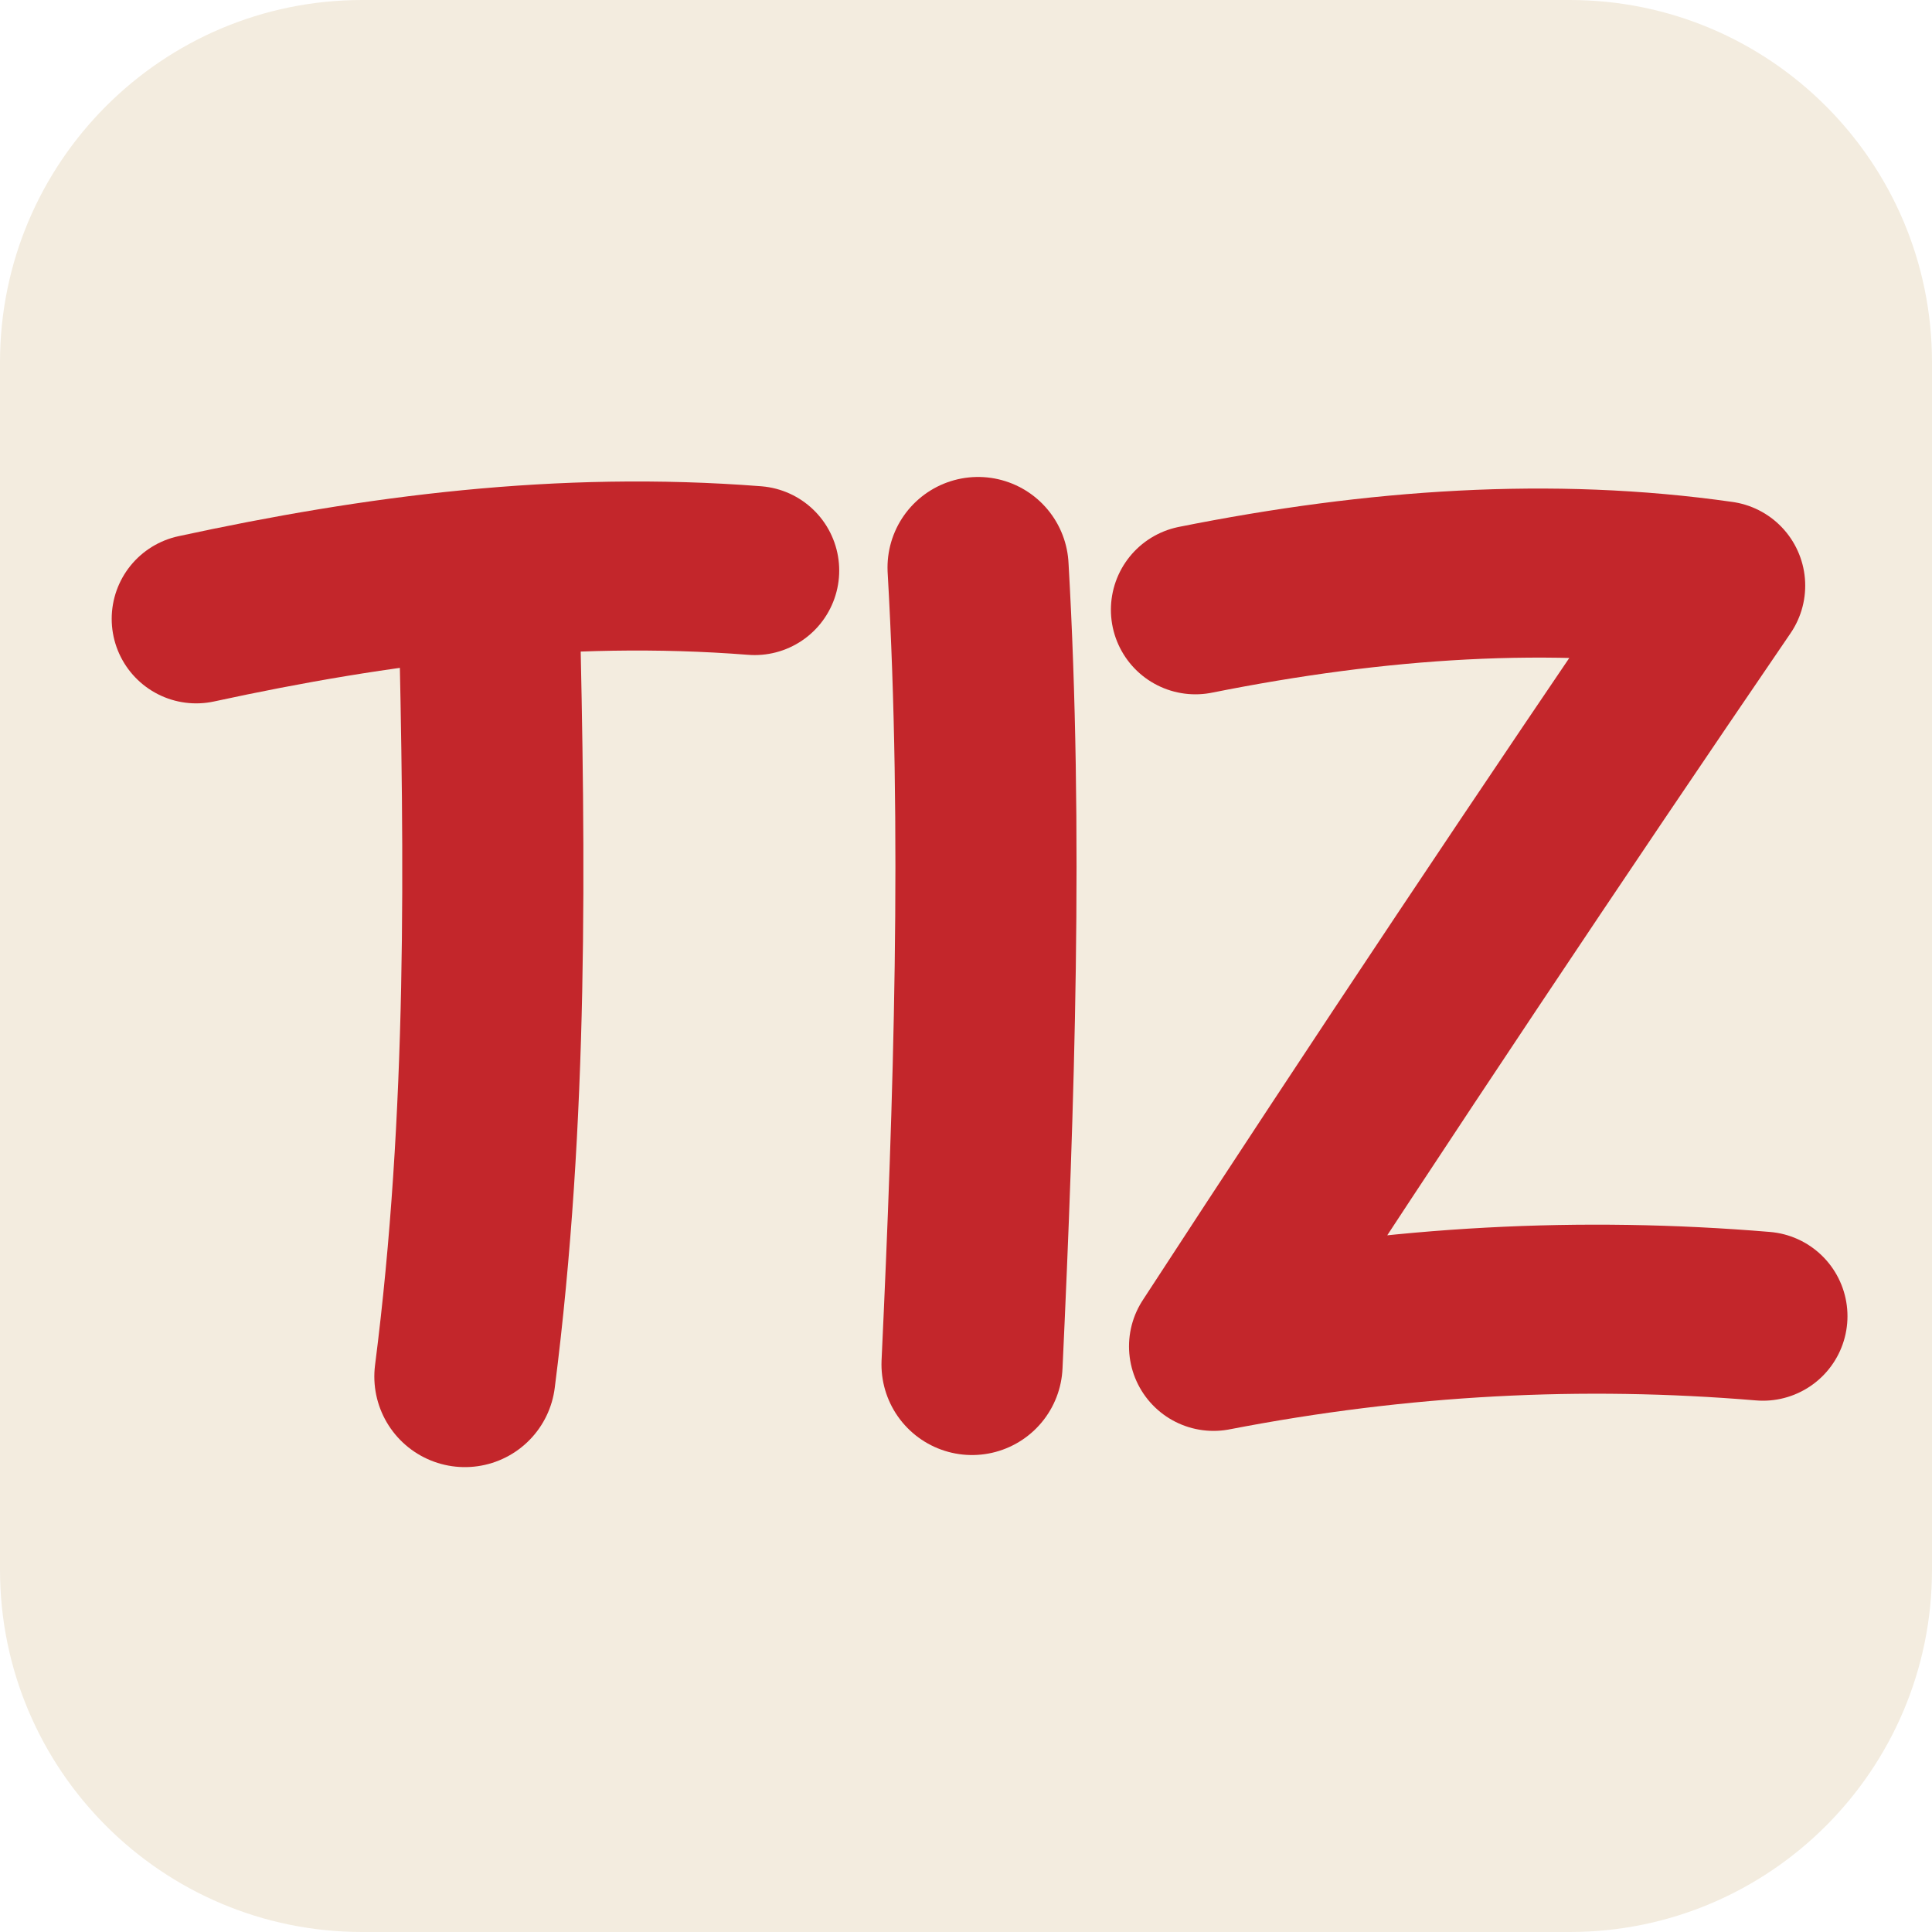
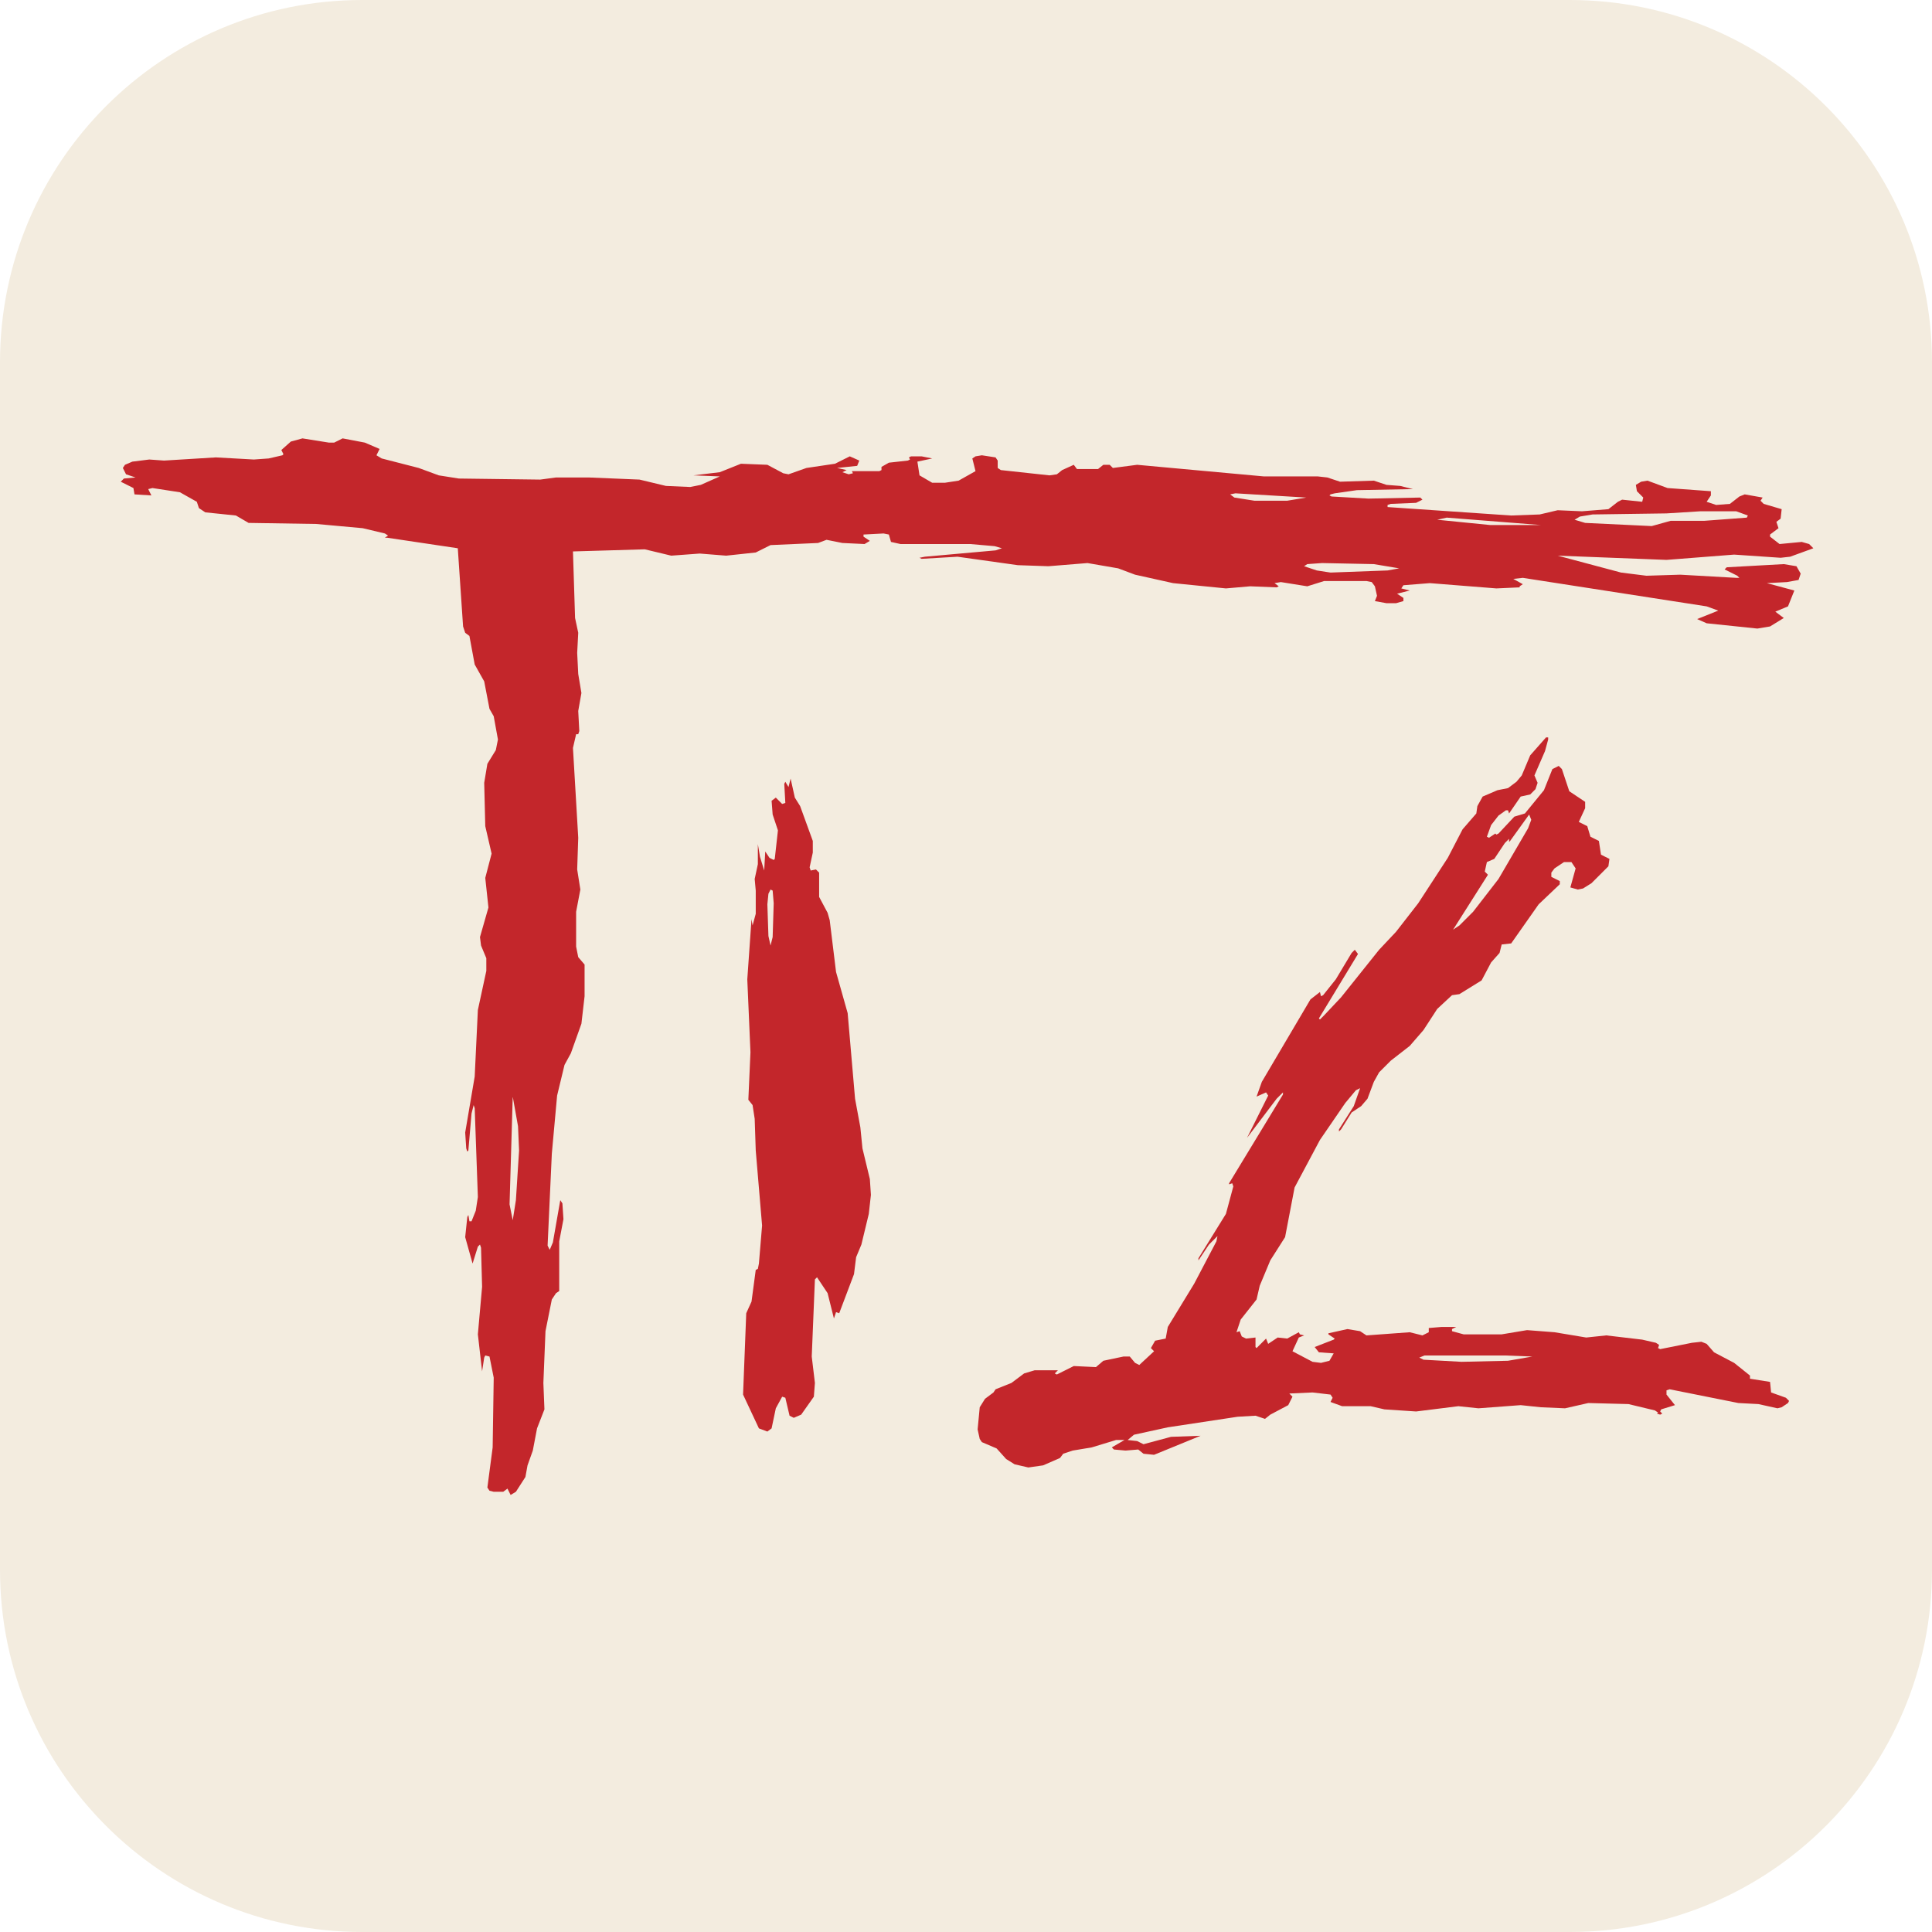
<svg xmlns="http://www.w3.org/2000/svg" viewBox="0 0 64 64">
  <rect width="64" height="64" rx="12" fill="#f3ecdf" />
-   <g fill="none" stroke="#c3262b" stroke-linecap="round" stroke-linejoin="round">
-     <path stroke-width="5.6" d="M6.5 20.5C12.5 19.2 18.6 18.4 25 18.9" />
-     <path stroke-width="6" d="M16.2 20C16.4 28.5 16.5 37 15.4 45.6" />
-     <path stroke-width="6" d="M32.4 18.8C32.9 27.5 32.6 36.6 32.2 45.2" />
-     <path stroke-width="5.6" d="M39.6 20.2C45.6 19 51.4 18.6 57 19.4C51.4 27.6 45.8 36 40.2 44.6C46.4 43.4 52.4 43.1 58.4 43.6" />
+   <g transform="translate(4 14.522) scale(0.35)">
+     <path fill="#c3262b" fill-rule="evenodd" d="M17.2 0l2.5 0.4 0.5 0 0.8-0.4 2.1 0.4 1.4 0.6-0.3 0.6 0.5 0.3 3.5 0.9 1.9 0.7 1.9 0.3 7.7 0.1 1.5-0.2 3.1 0 4.8 0.2 2.5 0.6 2.3 0.1 1-0.2 1.8-0.8-2.5-0.1 2.5-0.3 2-0.8 2.5 0.1 1.5 0.8 0.5 0.1 1.7-0.6 2.7-0.4 1.4-0.7 0.9 0.4-0.2 0.5-1.9 0.2 0.9 0.2-0.4 0.2 0.6 0.2 0.4-0.1-0.1-0.2 0.2 0 2.4 0 0.2-0.1 0-0.3 0.7-0.4 1.8-0.2 0.2-0.1-0.1-0.2 0.2-0.1 1 0 1 0.2-1.4 0.3 0.2 1.3 1.2 0.7 1.2 0 1.3-0.2 1.6-0.9-0.3-1.2 0.3-0.2 0.6-0.1 1.3 0.2 0.2 0.3 0 0.7 0.3 0.2 4.6 0.5 0.7-0.1 0.5-0.4 1.1-0.5 0.3 0.4 1 0 1 0 0.5-0.4 0.6 0 0.3 0.3 2.3-0.3 12 1.1 5.1 0 0.9 0.1 1.2 0.4 3.2-0.1 1.2 0.4 1.3 0.1 1.2 0.3-5.3 0.1-2.1 0.3-0.4 0.1-0.1 0.1 0.2 0.1 3.5 0.2 4.9-0.1 0.2 0.2-0.6 0.3-2.4 0.1-0.3 0.1 0 0.2 11.7 0.8 2.7-0.1 1.7-0.4 2.3 0.1 2.5-0.2 0.9-0.7 0.4-0.2 1.9 0.2 0.1-0.4-0.6-0.6-0.1-0.6 0.5-0.3 0.6-0.1 1.9 0.7 4.1 0.3 0 0.4-0.4 0.6 0.9 0.3 1.3-0.1 0.9-0.7 0.5-0.2 1.7 0.3-0.2 0.3 0.3 0.3 1.7 0.5-0.1 0.9-0.4 0.3 0.2 0.6-0.8 0.6 0 0.2 0.9 0.7 2.1-0.2 0.7 0.2 0.4 0.4-2.2 0.8-0.9 0.1-4.4-0.3-6.4 0.5-10.3-0.4 6 1.6 2.4 0.3 3.2-0.1 5.3 0.3 0.3 0-0.2-0.2-1.2-0.6 0.2-0.2 5.4-0.3 1.2 0.2 0.4 0.7-0.2 0.6-1.1 0.2-1.9 0.1 2.6 0.7-0.6 1.5-1.2 0.5 0.8 0.6-1.3 0.8-1.2 0.2-4.8-0.5-0.9-0.4 2-0.8-1.1-0.4-17.4-2.7-0.9 0.1 0.9 0.5-0.3 0.2 0 0.1-2.2 0.1-6.3-0.5-2.5 0.2-0.2 0.3 0.8 0.2-1.2 0.3 0.6 0.4 0 0.3-0.7 0.2-0.9 0-1.1-0.2 0.2-0.5-0.2-0.9-0.3-0.4-0.5-0.1-4 0-1.6 0.5-2.5-0.4-0.6 0.1 0.4 0.3-0.2 0.1-2.5-0.1-2.3 0.2-5-0.5-3.6-0.8-1.6-0.6-2.9-0.5-3.7 0.3-2.9-0.1-5.7-0.8-3.4 0.2-0.2-0.1 0.5-0.1 6.7-0.6 0.6-0.2-0.7-0.2-2.3-0.2-6.6 0-0.9-0.2-0.2-0.7-0.5-0.1-1.9 0.1 0 0.2 0.6 0.4-0.5 0.3-2.1-0.1-1.5-0.3-0.8 0.3-4.5 0.2-1.4 0.7-2.8 0.3-2.5-0.2-2.7 0.2-2.5-0.6-6.8 0.2 0.2 6.3 0.3 1.4-0.1 1.9 0.1 2 0.3 1.8-0.3 1.7 0.1 1.9-0.1 0.3-0.2 0-0.3 1.3 0.5 8.5-0.1 3 0.3 1.9-0.4 2.1 0 3.3 0.2 1 0.6 0.7 0 3-0.3 2.6-1 2.8-0.6 1.1-0.7 2.9-0.5 5.5-0.4 8.7 0.2 0.4 0.3-0.7 0.7-4 0.2 0.3 0.1 1.5-0.4 2.1 0 4.7-0.3 0.2-0.4 0.6-0.6 3-0.2 4.9 0.1 2.5-0.7 1.8-0.4 2.1-0.5 1.4-0.2 1.1-0.9 1.4-0.5 0.3-0.3-0.6-0.4 0.3-0.9 0-0.4-0.1-0.2-0.3 0.5-3.8 0.1-6.6-0.4-2-0.4-0.1-0.1 0.2-0.2 1.3-0.4-3.5 0.4-4.5-0.1-3.7-0.1-0.3-0.2 0.2-0.5 1.6-0.7-2.5 0.2-1.9 0.1-0.2 0.1 0.6 0.2 0 0.4-1 0.2-1.3-0.3-8.4-0.1-0.3-0.2 0.8-0.3 3.5-0.1 0.1-0.1-0.3-0.1-1.5 0.9-5.3 0.3-6.3 0.8-3.7 0-1.2-0.5-1.2-0.1-0.8 0.8-2.8-0.3-2.8 0.6-2.3-0.6-2.6-0.1-4.1 0.3-1.8 0.8-1.3 0.2-1-0.4-2.2-0.4-0.7-0.5-2.6-0.9-1.6-0.5-2.7-0.4-0.3-0.2-0.6-0.5-7.4-6.7-1-0.2 0 0.3-0.2-0.3-0.2-2.1-0.5-4.4-0.4-6.4-0.1-1.2-0.7-2.9-0.3-0.6-0.4-0.2-0.6-1.6-0.9-2.6-0.4-0.4 0.1 0.3 0.6-1.6-0.1-0.1-0.6-1.2-0.6 0.3-0.3 1.1-0.1-0.9-0.3-0.3-0.6 0.2-0.3 0.7-0.3 1.6-0.2 1.4 0.1 4.9-0.3 3.6 0.2 1.4-0.1 1.3-0.3 0.1-0.1-0.2-0.4 0.9-0.8zM134.9 28.3l0.2 0 0 0.2-0.3 1.1-1 2.3 0.3 0.7-0.2 0.6-0.5 0.5-0.9 0.2-1.1 1.6-0.1-0.3-0.2 0-0.7 0.5-0.7 0.9-0.4 1.1 0.2 0.1 0.6-0.4 0.1 0.1 0.2-0.1 1.5-1.6 1-0.3 1.8-2.2 0.8-2 0.6-0.3 0.3 0.3 0.7 2.1 1.5 1 0 0.6-0.6 1.3 0.8 0.4 0.3 1 0.8 0.4 0.2 1.3 0.8 0.4-0.1 0.7-1.6 1.6-0.8 0.5-0.5 0.1-0.7-0.2 0.5-1.8-0.4-0.6-0.7 0-0.9 0.6-0.3 0.4 0 0.4 0.8 0.4 0 0.3-2 1.9-2.6 3.7-0.9 0.1-0.2 0.8-0.8 0.9-0.9 1.7-2.1 1.3-0.7 0.1-1.4 1.3-1.3 2-1.3 1.5-1.8 1.4-1.1 1.1-0.5 0.9-0.6 1.6-0.6 0.7-0.9 0.6-1 1.6-0.2 0.2 0-0.2 1.4-2.2 0.6-1.7-0.4 0.2-1 1.2-2.4 3.5-2.4 4.5-0.9 4.7-1.4 2.2-1 2.4-0.3 1.3-1.5 1.9-0.4 1.2 0.3-0.1 0.2 0.5 0.4 0.2 0.9-0.1 0 0.9 0.1 0.1 0.9-0.9 0.2 0.5 0.9-0.6 0.9 0.1 1.1-0.6 0.1 0.2 0.4 0.1-0.5 0.2-0.6 1.3 1.9 1 0.8 0.1 0.8-0.2 0.4-0.7-1.4-0.1-0.4-0.5 1.8-0.7 0.1-0.1-0.6-0.4 0-0.1 1.8-0.4 1.2 0.2 0.6 0.4 4.1-0.3 1.2 0.3 0.6-0.3 0-0.4 1.2-0.1 1.4 0-0.4 0.2 0 0.2 1.1 0.3 3.6 0 2.4-0.4 2.6 0.2 3 0.5 1.9-0.2 3.4 0.4 1.3 0.3 0.3 0.2-0.1 0.3 0.2 0.1 3-0.6 0.9-0.1 0.5 0.2 0.7 0.8 1.9 1 1.5 1.2 0 0.3 1.9 0.3 0.1 1 1.4 0.5 0.3 0.3-0.1 0.2-0.6 0.4-0.4 0.1-1.8-0.4-1.9-0.1-6.5-1.3-0.3 0.1 0 0.4 0.8 1-1.3 0.4-0.1 0.2 0.2 0.2-0.2 0.1-0.3-0.1 0.1-0.1-0.3-0.2-2.5-0.6-3.8-0.1-2.2 0.5-2.3-0.1-1.9-0.2-4 0.3-1.9-0.2-4 0.5-3-0.2-1.3-0.3-2.7 0-1.1-0.4 0.2-0.4-0.2-0.3-1.7-0.2-2.2 0.1 0.3 0.3-0.4 0.8-1.7 0.9-0.5 0.4-0.9-0.3-1.7 0.1-6.6 1-3.2 0.7-0.6 0.5 0.9 0.1 0.6 0.3 2.6-0.7 2.8-0.1-4.4 1.8-1-0.1-0.5-0.4-1.2 0.1-1.1-0.1-0.2-0.2 1.2-0.7-0.8 0-2.3 0.7-1.8 0.3-0.9 0.3-0.3 0.4-1.6 0.7-1.4 0.2-1.3-0.3-0.8-0.5-0.9-1-1.4-0.6-0.2-0.3-0.2-0.9 0.2-2.1 0.5-0.8 0.8-0.6 0.2-0.3 1.5-0.6 1.2-0.9 1-0.3 2 0 0.2 0-0.3 0.3 0.2 0.1 1.6-0.8 2.1 0.1 0.7-0.6 1.9-0.4 0.6 0 0.5 0.6 0.4 0.2 1.4-1.3-0.3-0.3 0.4-0.7 1-0.2 0.2-1.1 2.5-4.1 2.1-4 0.1-0.5-0.8 0.8-1 1.5 0-0.2 2.6-4.2 0.7-2.6-0.1-0.3-0.3 0.1 0-0.1 5.1-8.4 0-0.2-0.6 0.6-2.8 3.7 2-4-0.2-0.3-0.9 0.4 0.5-1.4 4.6-7.8 0.9-0.7 0.1 0.4 0.2-0.1 1.2-1.5 1.5-2.5 0.3-0.3 0.3 0.4-3.7 6.1 0.1 0.1 0.4-0.4 1.6-1.7 3.6-4.5 1.6-1.7 2.1-2.7 2.8-4.3 1.4-2.7 1.3-1.5 0.1-0.7 0.5-0.9 1.4-0.6 1-0.2 0.8-0.6 0.5-0.6 0.8-1.9zM63.4 32.2l0.4 1.8 0.5 0.8 1.2 3.3 0 1.1-0.3 1.4 0.1 0.3 0.5-0.1 0.3 0.3 0 2.3 0.8 1.5 0.2 0.7 0.6 4.9 1.1 3.9 0.7 8.1 0.5 2.7 0.2 2 0.7 2.9 0.1 1.5-0.2 1.8-0.7 2.9-0.5 1.2-0.2 1.6-1.4 3.7-0.3-0.1-0.2 0.6-0.6-2.4-1-1.5-0.2 0.2-0.3 7.3 0.3 2.5-0.1 1.3-1.2 1.7-0.7 0.3-0.4-0.2-0.4-1.7-0.3-0.1-0.6 1.1-0.4 1.9-0.4 0.3-0.8-0.3-1.5-3.2 0.3-7.7 0.5-1.1 0.4-3 0.2-0.1 0.1-0.5 0.3-3.6-0.6-7.1-0.1-3-0.2-1.3-0.4-0.5 0.2-4.5-0.3-6.9 0.4-5.7 0.1 0.6 0.3-1.1 0-2.2-0.1-1.1 0.3-1.4 0-1.9 0.2 1.2 0.4 1.3 0.1-1.8 0.4 0.6 0.4 0.2 0.1-0.1 0.3-2.7-0.5-1.5-0.1-1.3 0.4-0.3 0.6 0.6 0.3-0.1-0.1-1.8 0.1-0.2 0.3 0.5zM149.5 6.9l-3.2 0.2-7 0.1-1.2 0.2-0.5 0.3 1 0.3 6.3 0.3 1.8-0.5 3.2 0 4-0.3 0.1-0.2-1.1-0.4zM133.3 35.6l-1.8 2.5-0.1 0.1 0-0.3-0.4 0.4-1 1.5-0.7 0.3-0.2 0.9 0.3 0.3-3.3 5.2 0.6-0.4 1.3-1.3 2.4-3.1 2.8-4.8 0.3-0.8zM37.1 62.3l-0.3 10.2 0.3 1.5 0.3-1.9 0.3-4.7-0.1-2.3zM113.7 11.8l-1.4 0.1-0.3 0.2 1.2 0.4 1.3 0.2 5.4-0.2 1.1-0.2-2.4-0.4zM123.4 86.8l-0.5 0.2 0.4 0.2 3.6 0.2 4.4-0.1 2.3-0.4-2.6-0.1zM105.5 5.2l-0.5 0.1 0.4 0.3 1.9 0.3 3.1 0 1.8-0.3zM61.5 42.7l-0.2 0.4-0.1 1 0.1 3 0.2 0.9 0.2-0.8 0.1-3.2-0.1-1.2zM125.5 7.5l-0.9 0.2 5 0.5 4.8 0z" />
  </g>
</svg>
